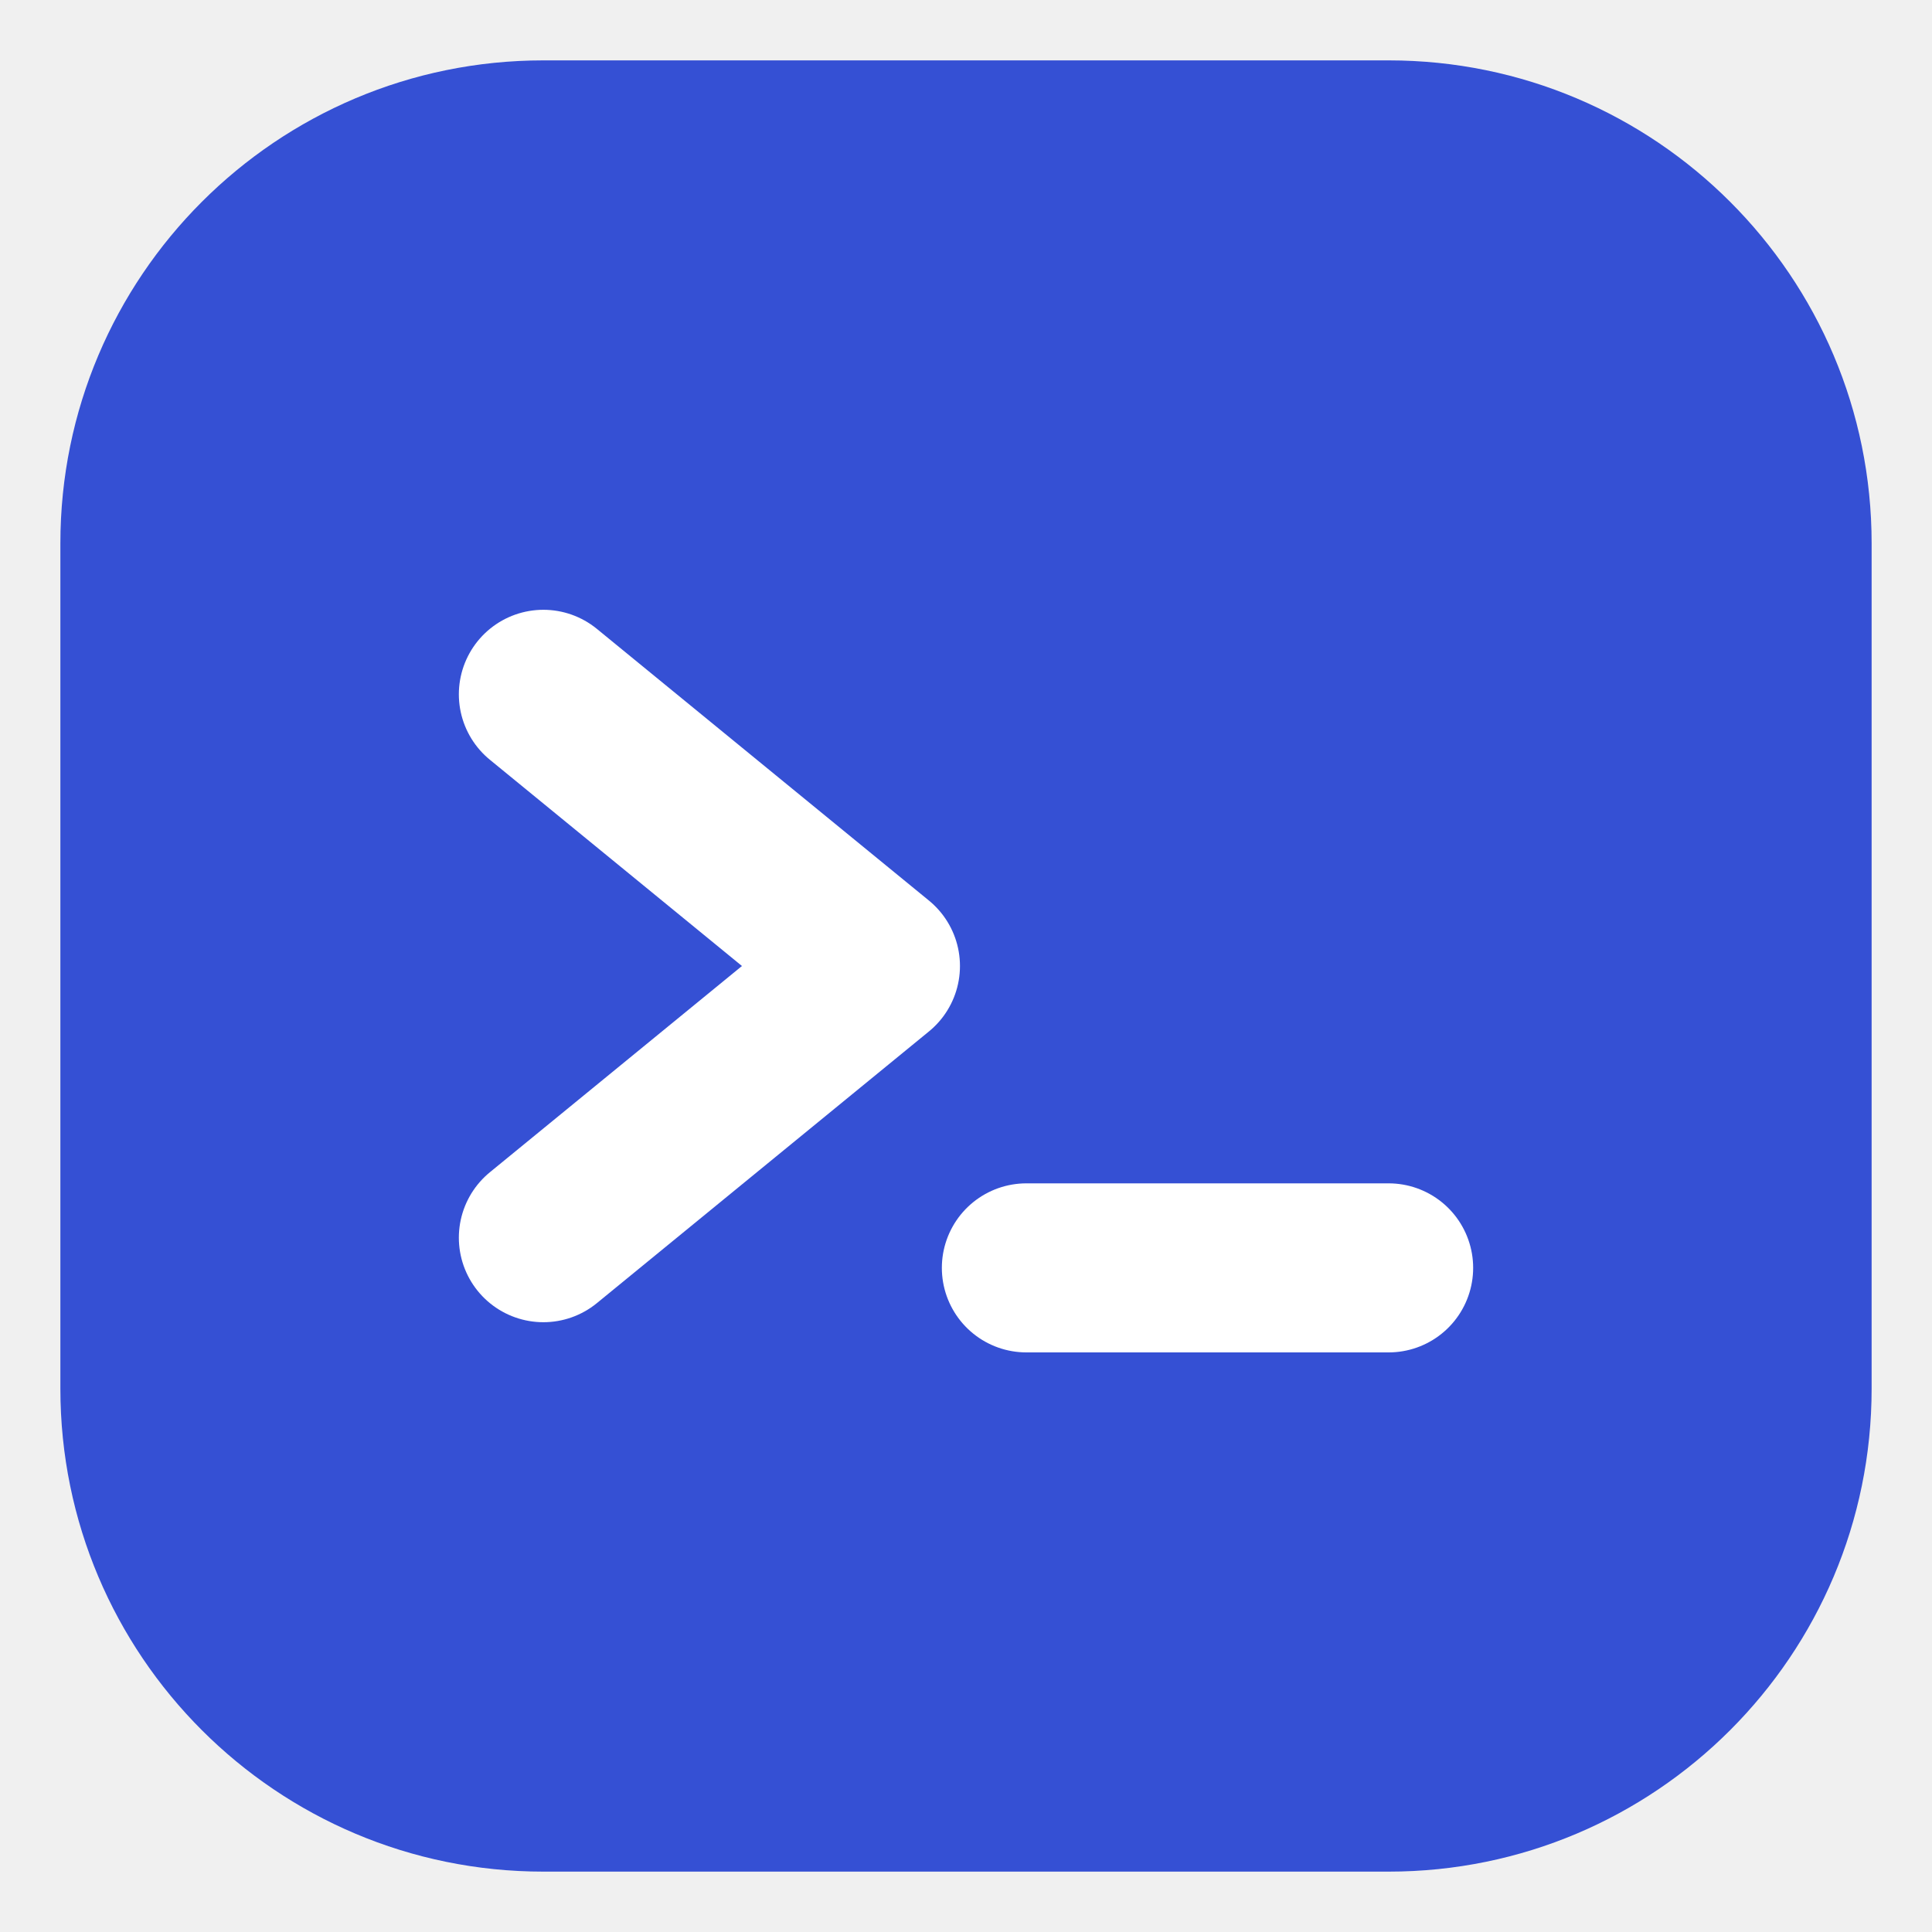
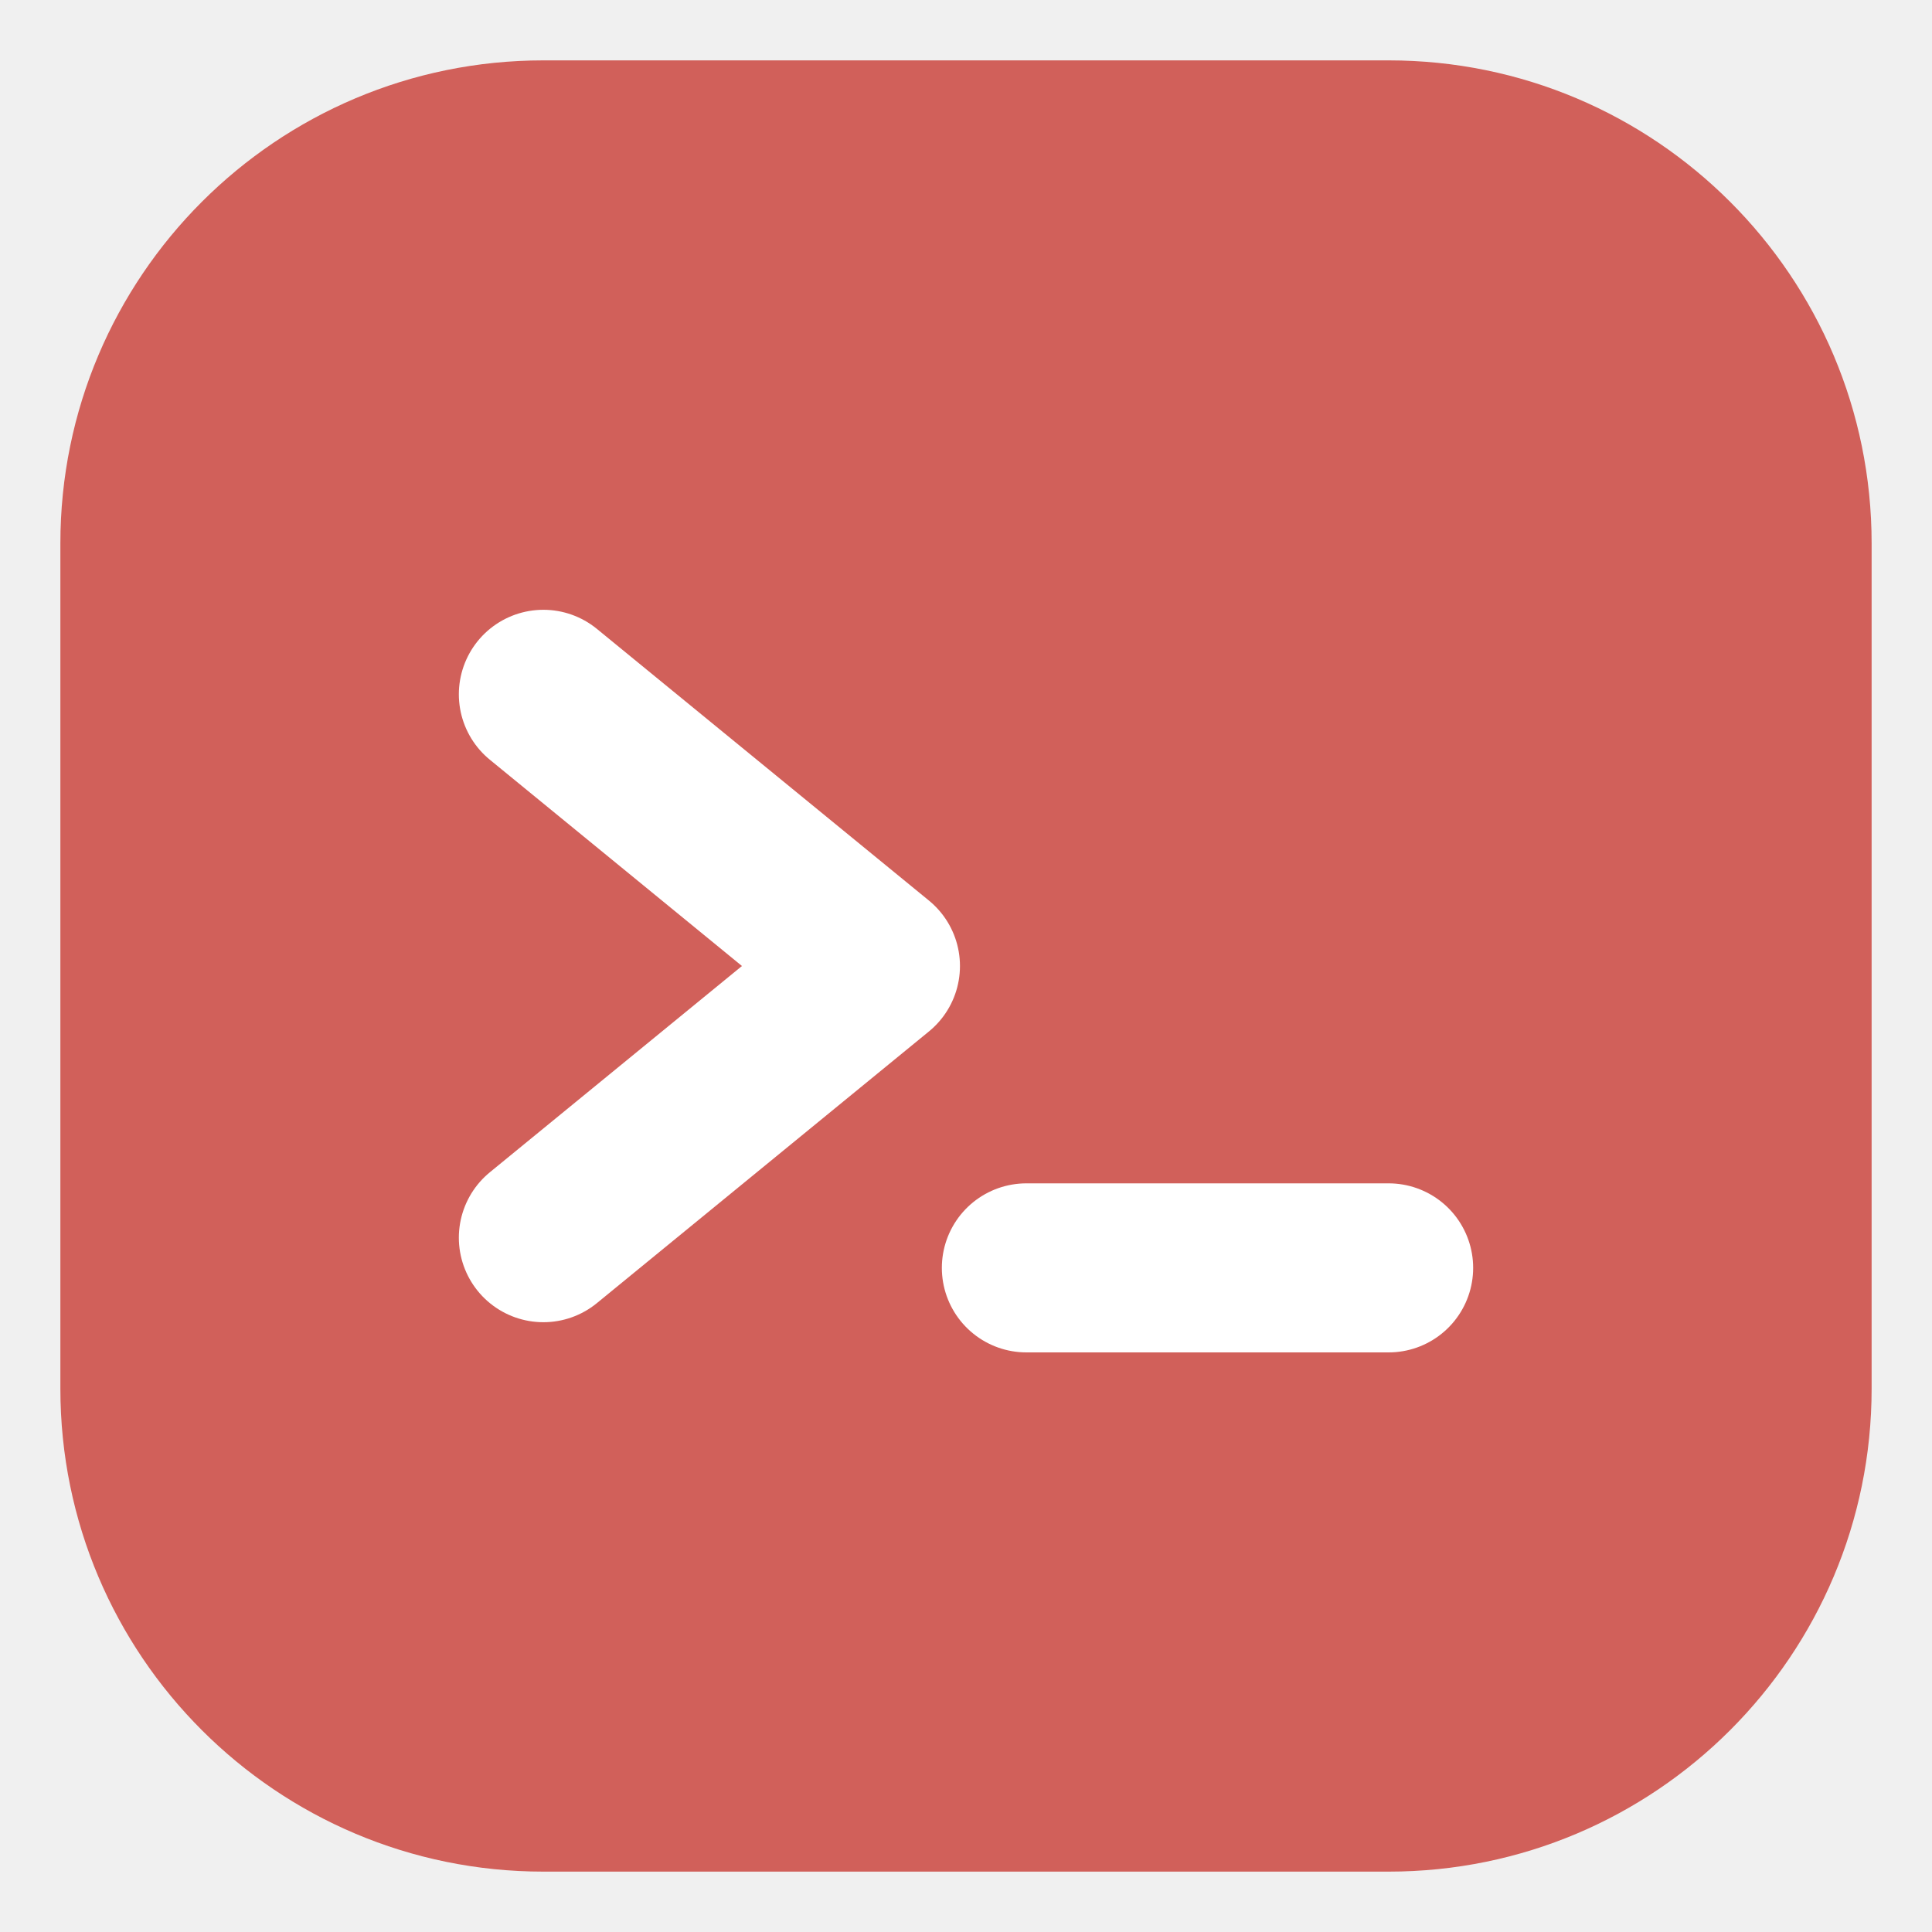
<svg xmlns="http://www.w3.org/2000/svg" viewBox="0 0 32 32">
-   <rect x="1" y="1" width="30" height="30" rx="8" fill="#3550d4" />
+   <rect x="1" y="1" width="30" height="30" rx="8" fill="#d1605a" />
  <path d="M9 11.5 L14.5 16 L9 20.5" fill="none" stroke="#fff" stroke-width="2.8" stroke-linecap="round" stroke-linejoin="round" />
  <path d="M17 21 H23" stroke="#fff" stroke-width="2.8" stroke-linecap="round" />
</svg>
